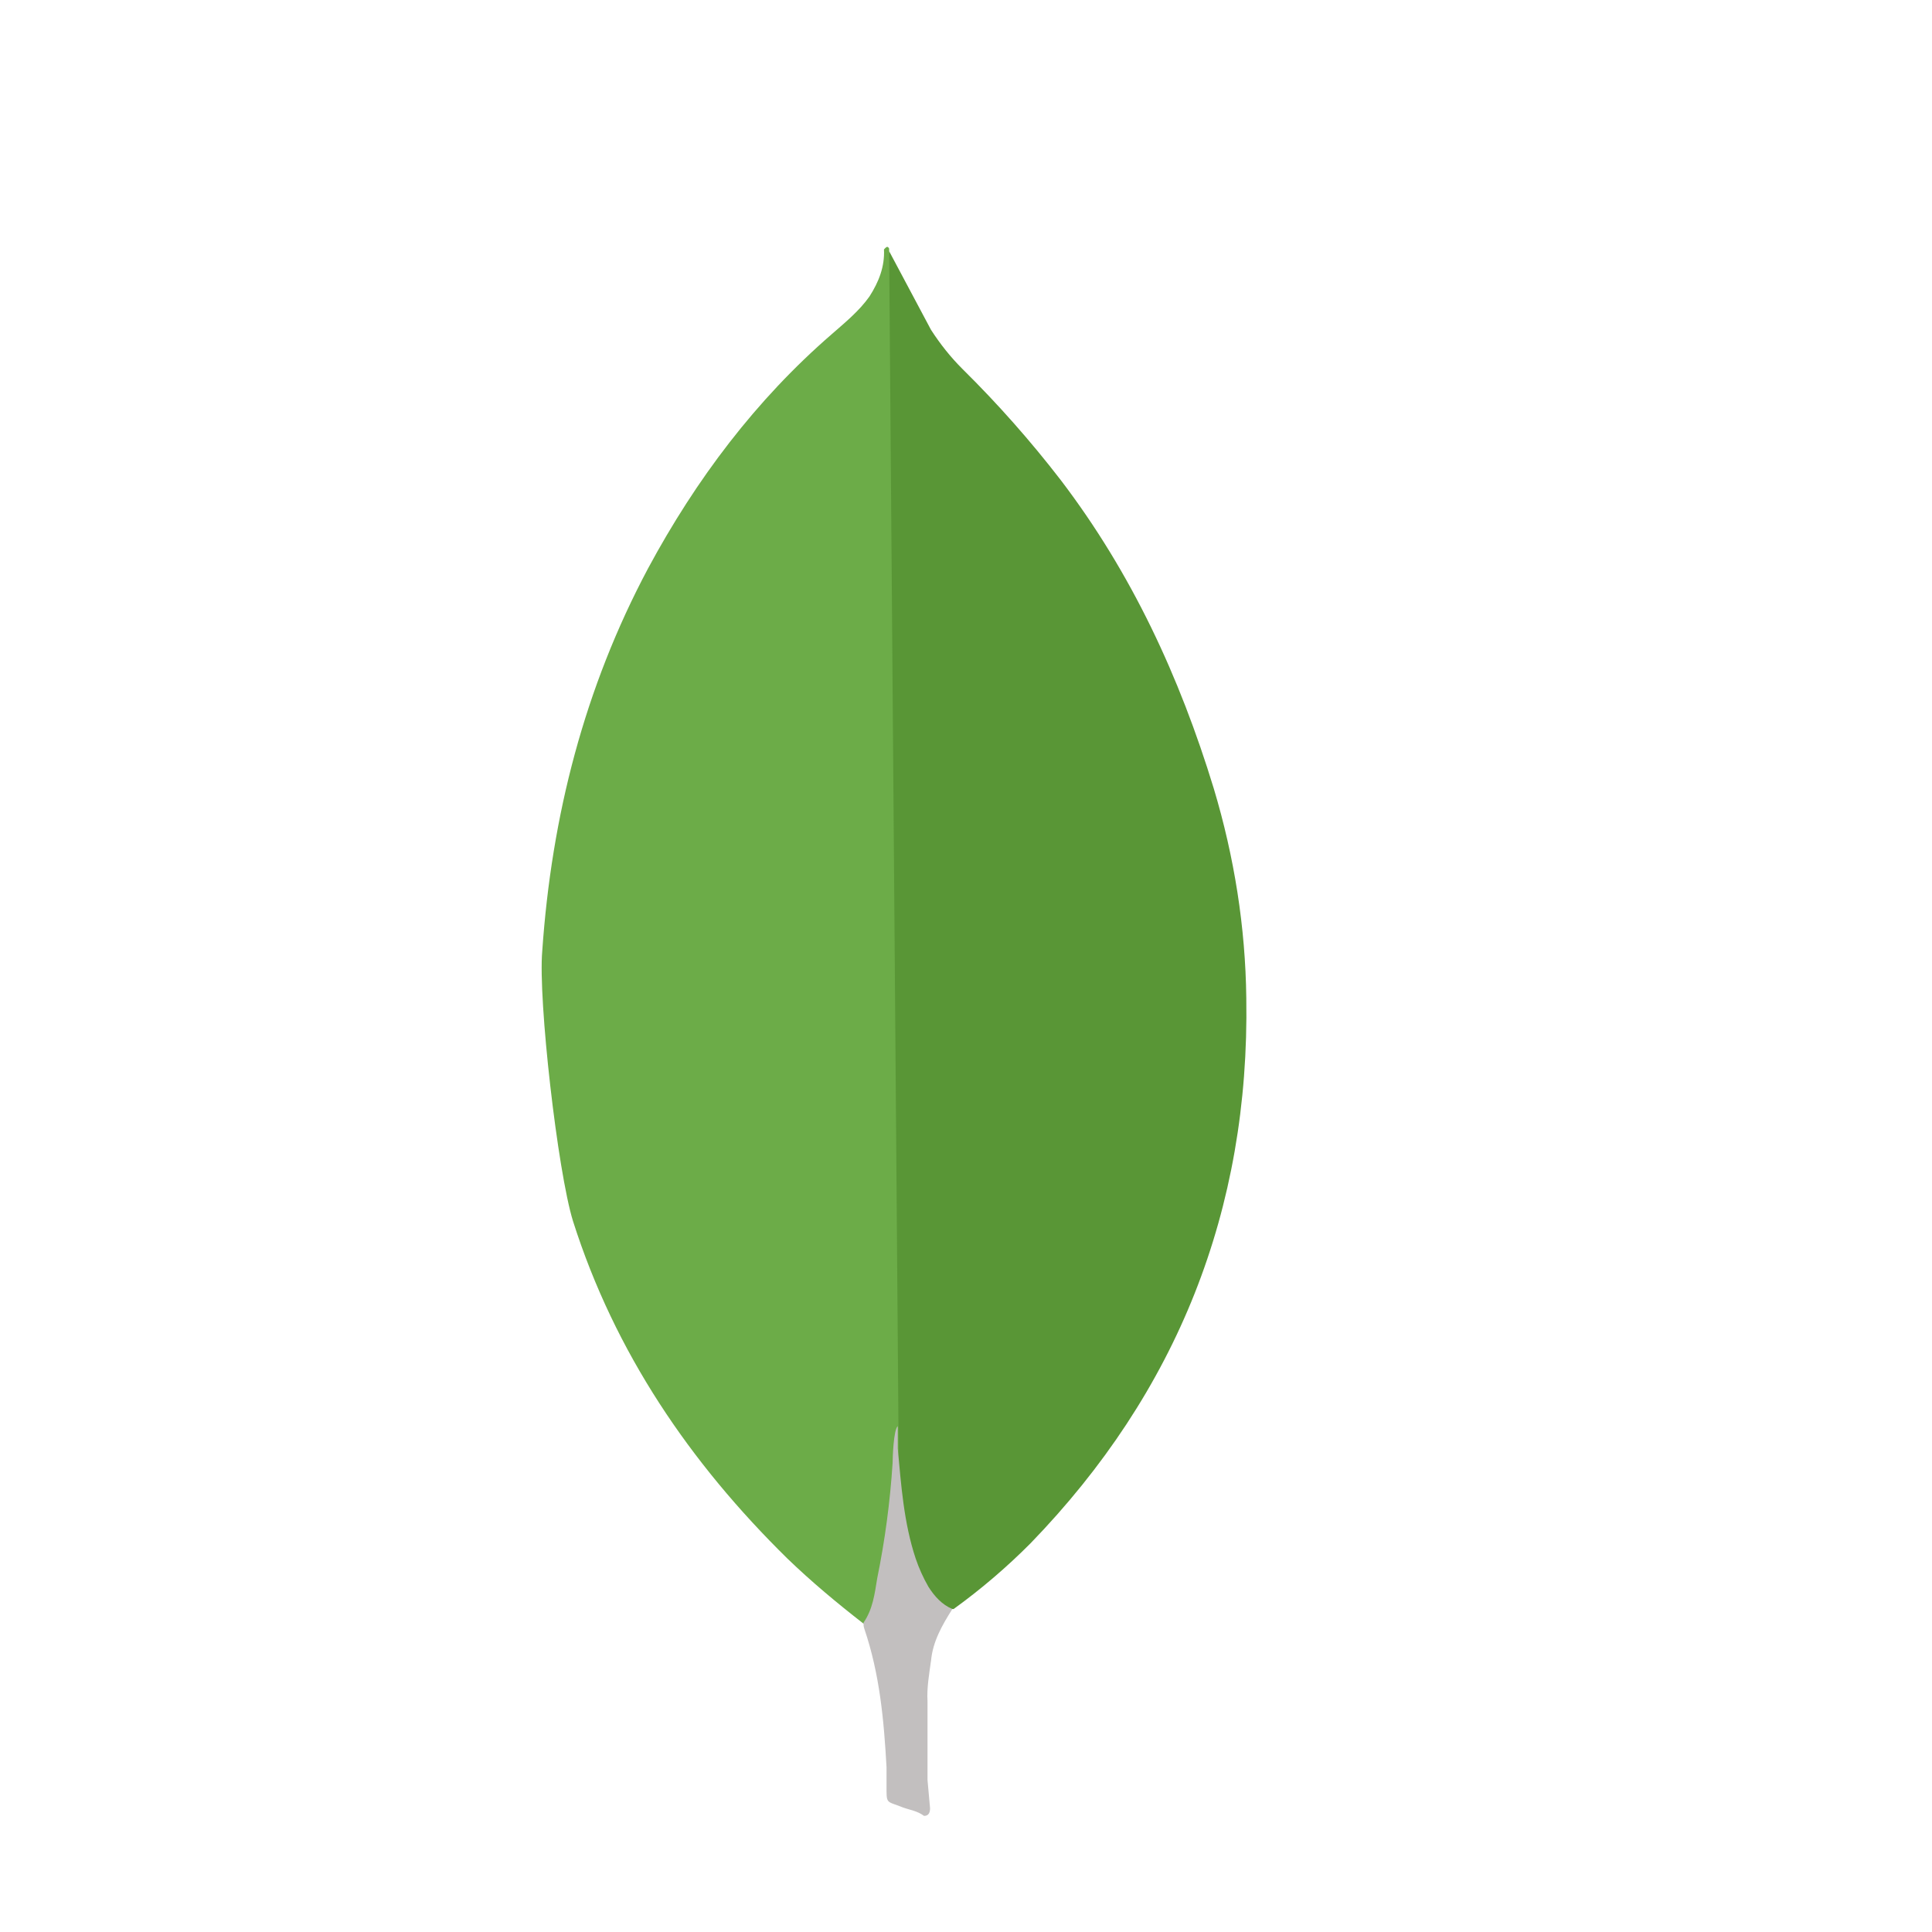
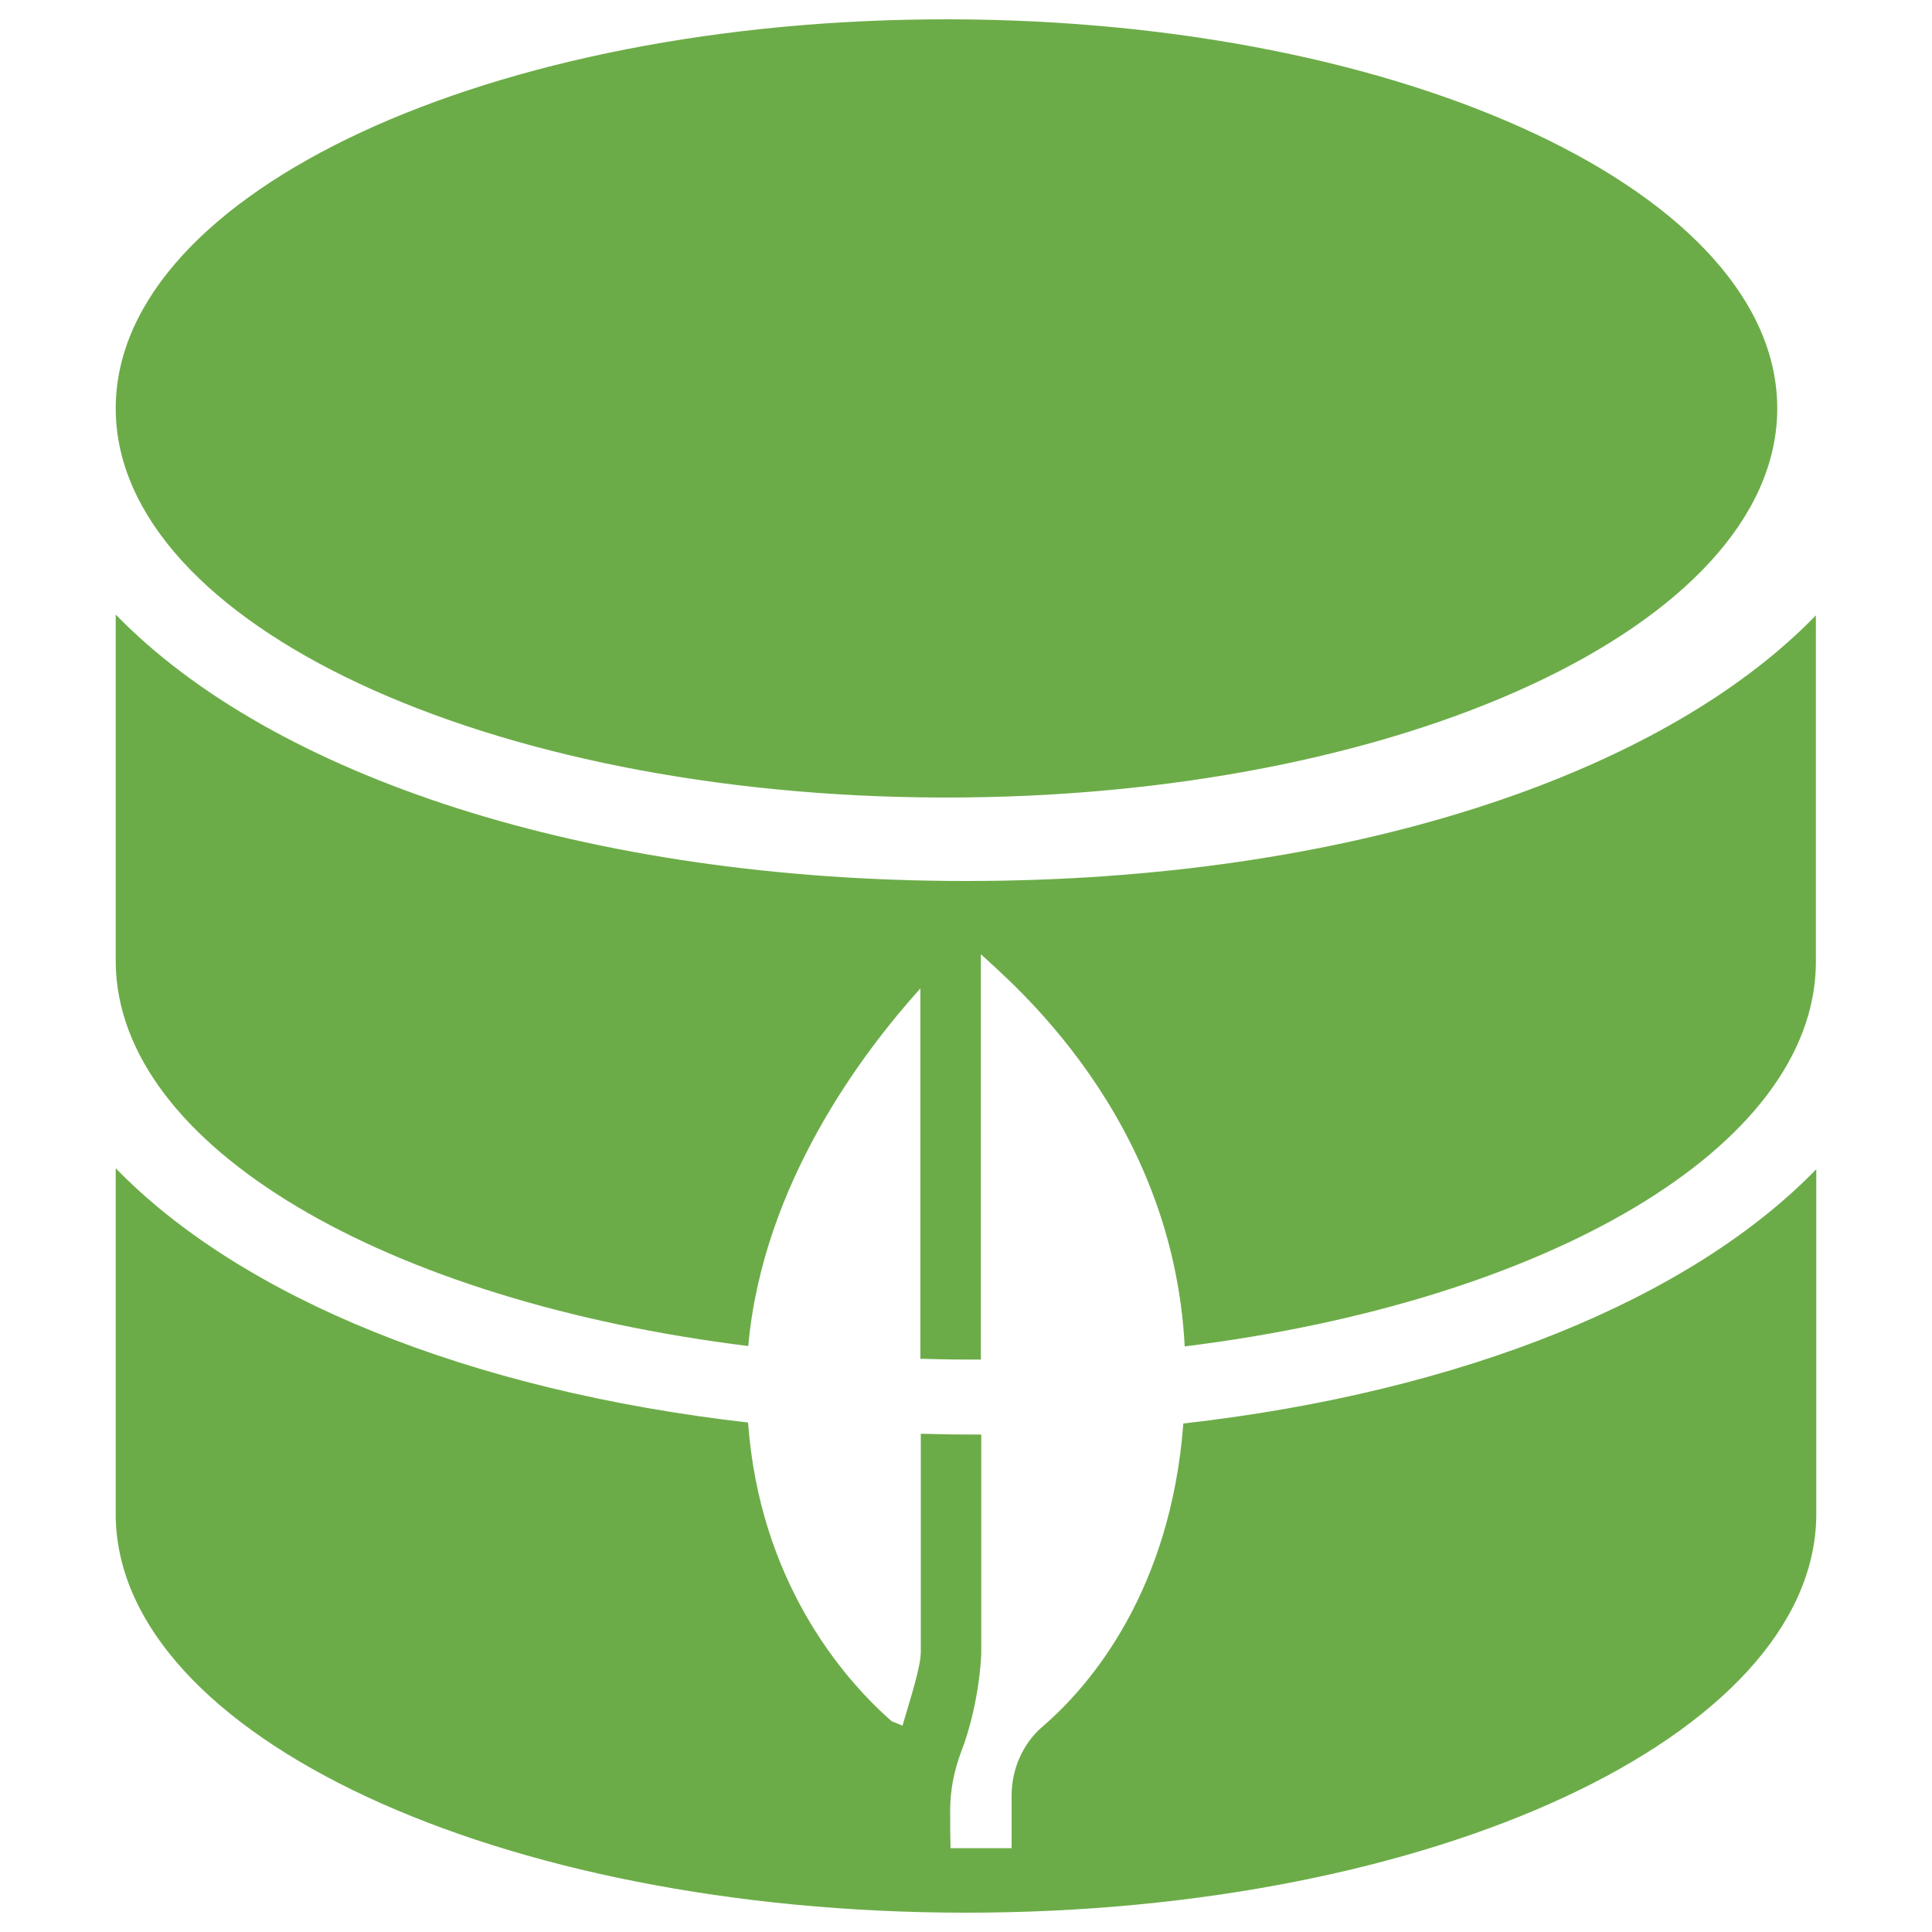
- <svg xmlns="http://www.w3.org/2000/svg" height="2500" viewBox="8.738 -5.036 17.46 39.406" width="2500">
-   <path d="m15.9.087.854 1.604c.192.296.4.558.645.802a22.406 22.406 0 0 1 2.004 2.266c1.447 1.9 2.423 4.01 3.12 6.292.418 1.394.645 2.824.662 4.27.07 4.323-1.412 8.035-4.4 11.12a12.7 12.7 0 0 1 -1.57 1.342c-.296 0-.436-.227-.558-.436a3.589 3.589 0 0 1 -.436-1.255c-.105-.523-.174-1.046-.14-1.586v-.244c-.024-.052-.285-24.052-.181-24.175z" fill="#599636" />
-   <path d="m15.9.034c-.035-.07-.07-.017-.105.017.017.35-.105.662-.296.96-.21.296-.488.523-.767.767-1.55 1.342-2.77 2.963-3.747 4.776-1.3 2.44-1.97 5.055-2.16 7.808-.087.993.314 4.497.627 5.508.854 2.684 2.388 4.933 4.375 6.885.488.47 1.01.906 1.55 1.325.157 0 .174-.14.21-.244a4.78 4.78 0 0 0 .157-.68l.35-2.614z" fill="#6cac48" />
-   <path d="m16.754 28.845c.035-.4.227-.732.436-1.063-.21-.087-.366-.26-.488-.453a3.235 3.235 0 0 1 -.26-.575c-.244-.732-.296-1.5-.366-2.248v-.453c-.087.07-.105.662-.105.75a17.37 17.37 0 0 1 -.314 2.353c-.052.314-.087.627-.28.906 0 .035 0 .07.017.122.314.924.4 1.865.453 2.824v.35c0 .418-.017.33.33.47.14.052.296.07.436.174.105 0 .122-.087.122-.157l-.052-.575v-1.604c-.017-.28.035-.558.07-.82z" fill="#c2bfbf" />
+ <svg xmlns="http://www.w3.org/2000/svg" enable-background="new 0 0 1000 1000" version="1.1" viewBox="0 0 1e3 1e3" xml:space="preserve">
+   <path d="m539.7 893.6c-10.4 8.9-16.1 22.2-16.1 35.8v27.2h-31.6s-0.2-7-0.2-19.5c0-10.4 2-20.6 5.7-30.4 8.8-22.7 10.4-47.2 10.4-51.3v-112.9h-7.7c-7.9 0-15.9-0.2-23.6-0.4v112.9c0 7.7-5.2 23.6-9.5 38.3-0.7-0.7-4.6-1.8-5.7-2.5-26.1-22.9-68.3-73.3-74.2-154.5-145.2-16.6-262.5-64.9-327.3-131.6v180.6c2 113.1 198.1 204.7 440.1 204.7s438.1-91.6 440.1-204.8v-180c-64.9 66.8-182.2 115.1-327.6 131.6-6.6 86.5-47.8 135.3-72.8 156.8z" style="fill:#6cac48" />
+   <path d="m59.9 210.5c1-111.2 194.4-201 431.9-200.5s429.1 91 428.1 202.3c-1.1 111.2-194.4 201-431.9 200.5-236-0.5-427-90-428.1-200.5v-1.8z" style="fill:#6cac48" />
+   <path d="m387.3 696.7c7.5-84.1 59.7-152.5 89.1-185.1v191.7c7.7 0.2 15.7 0.4 23.6 0.4h7.7v-209.8c15.2 14.3 99.3 83.5 105.5 203 187.1-23.2 325.3-102.8 326.7-197.8v-180.6c-80.4 83-243.2 137.5-439.9 137.5s-359.1-54.5-440.1-137.9v180.6c1.4 95 140 174.8 327.4 198z" style="fill:#6cac48" />
</svg>
